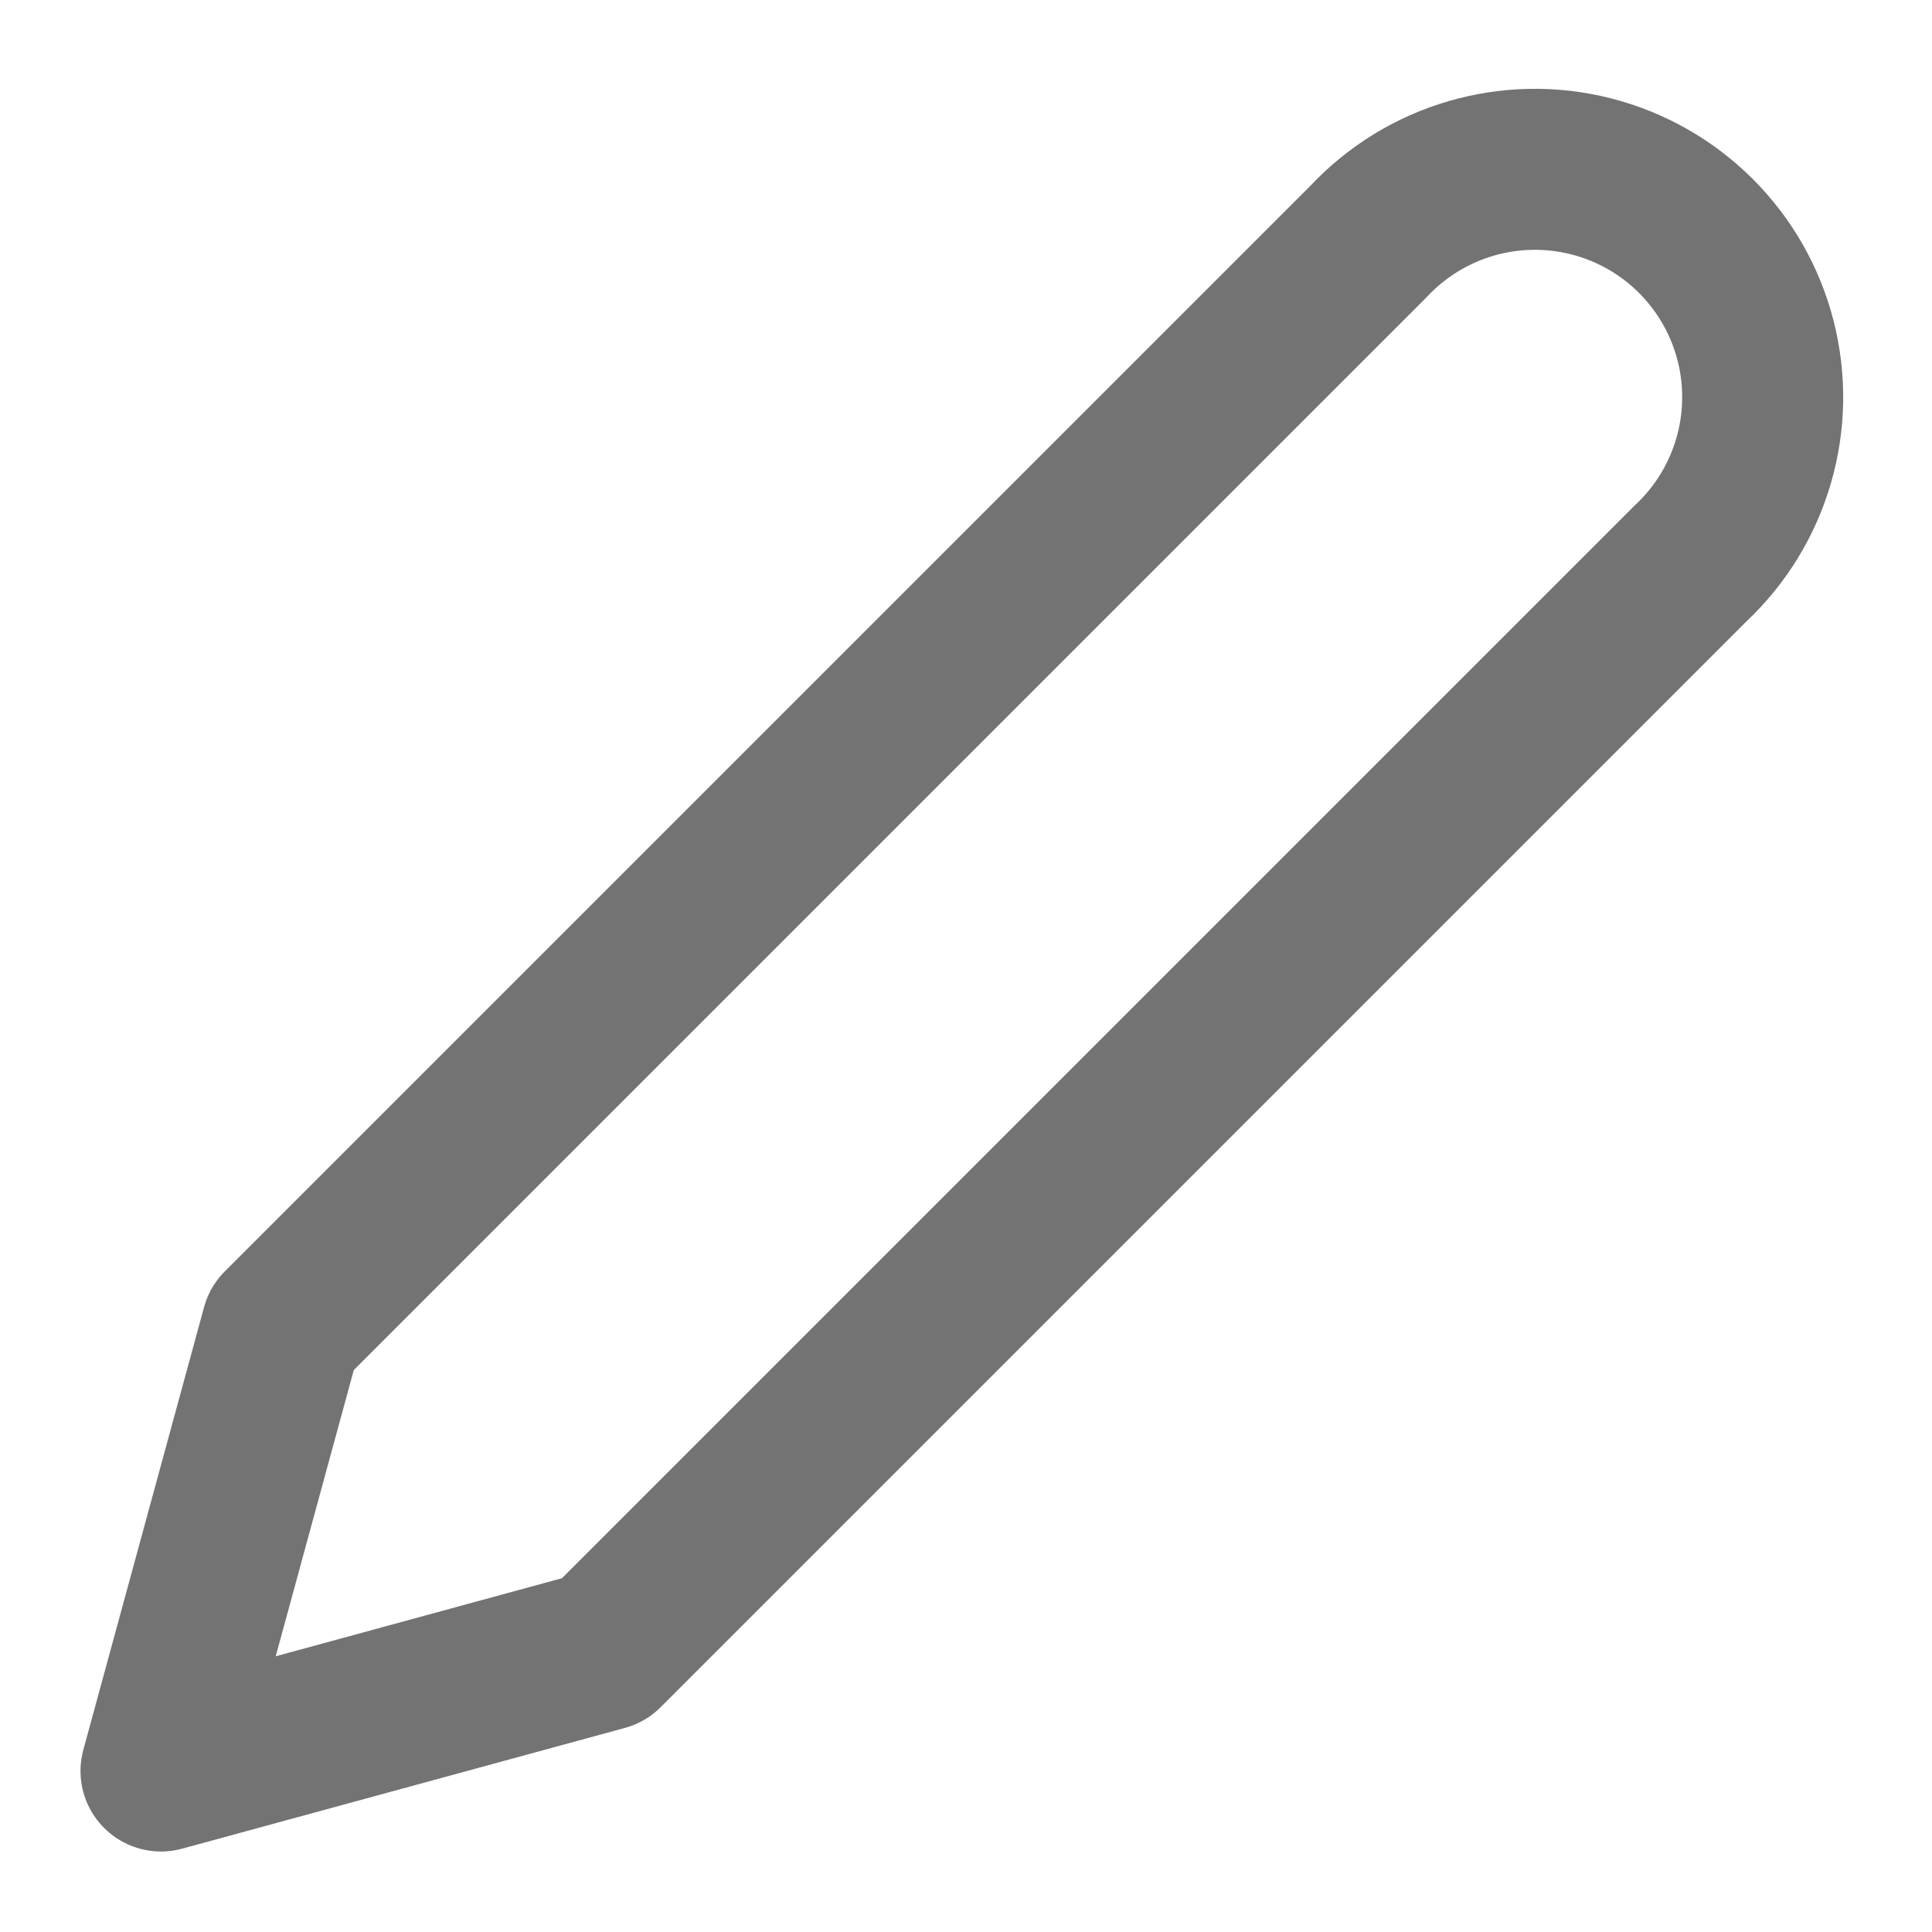
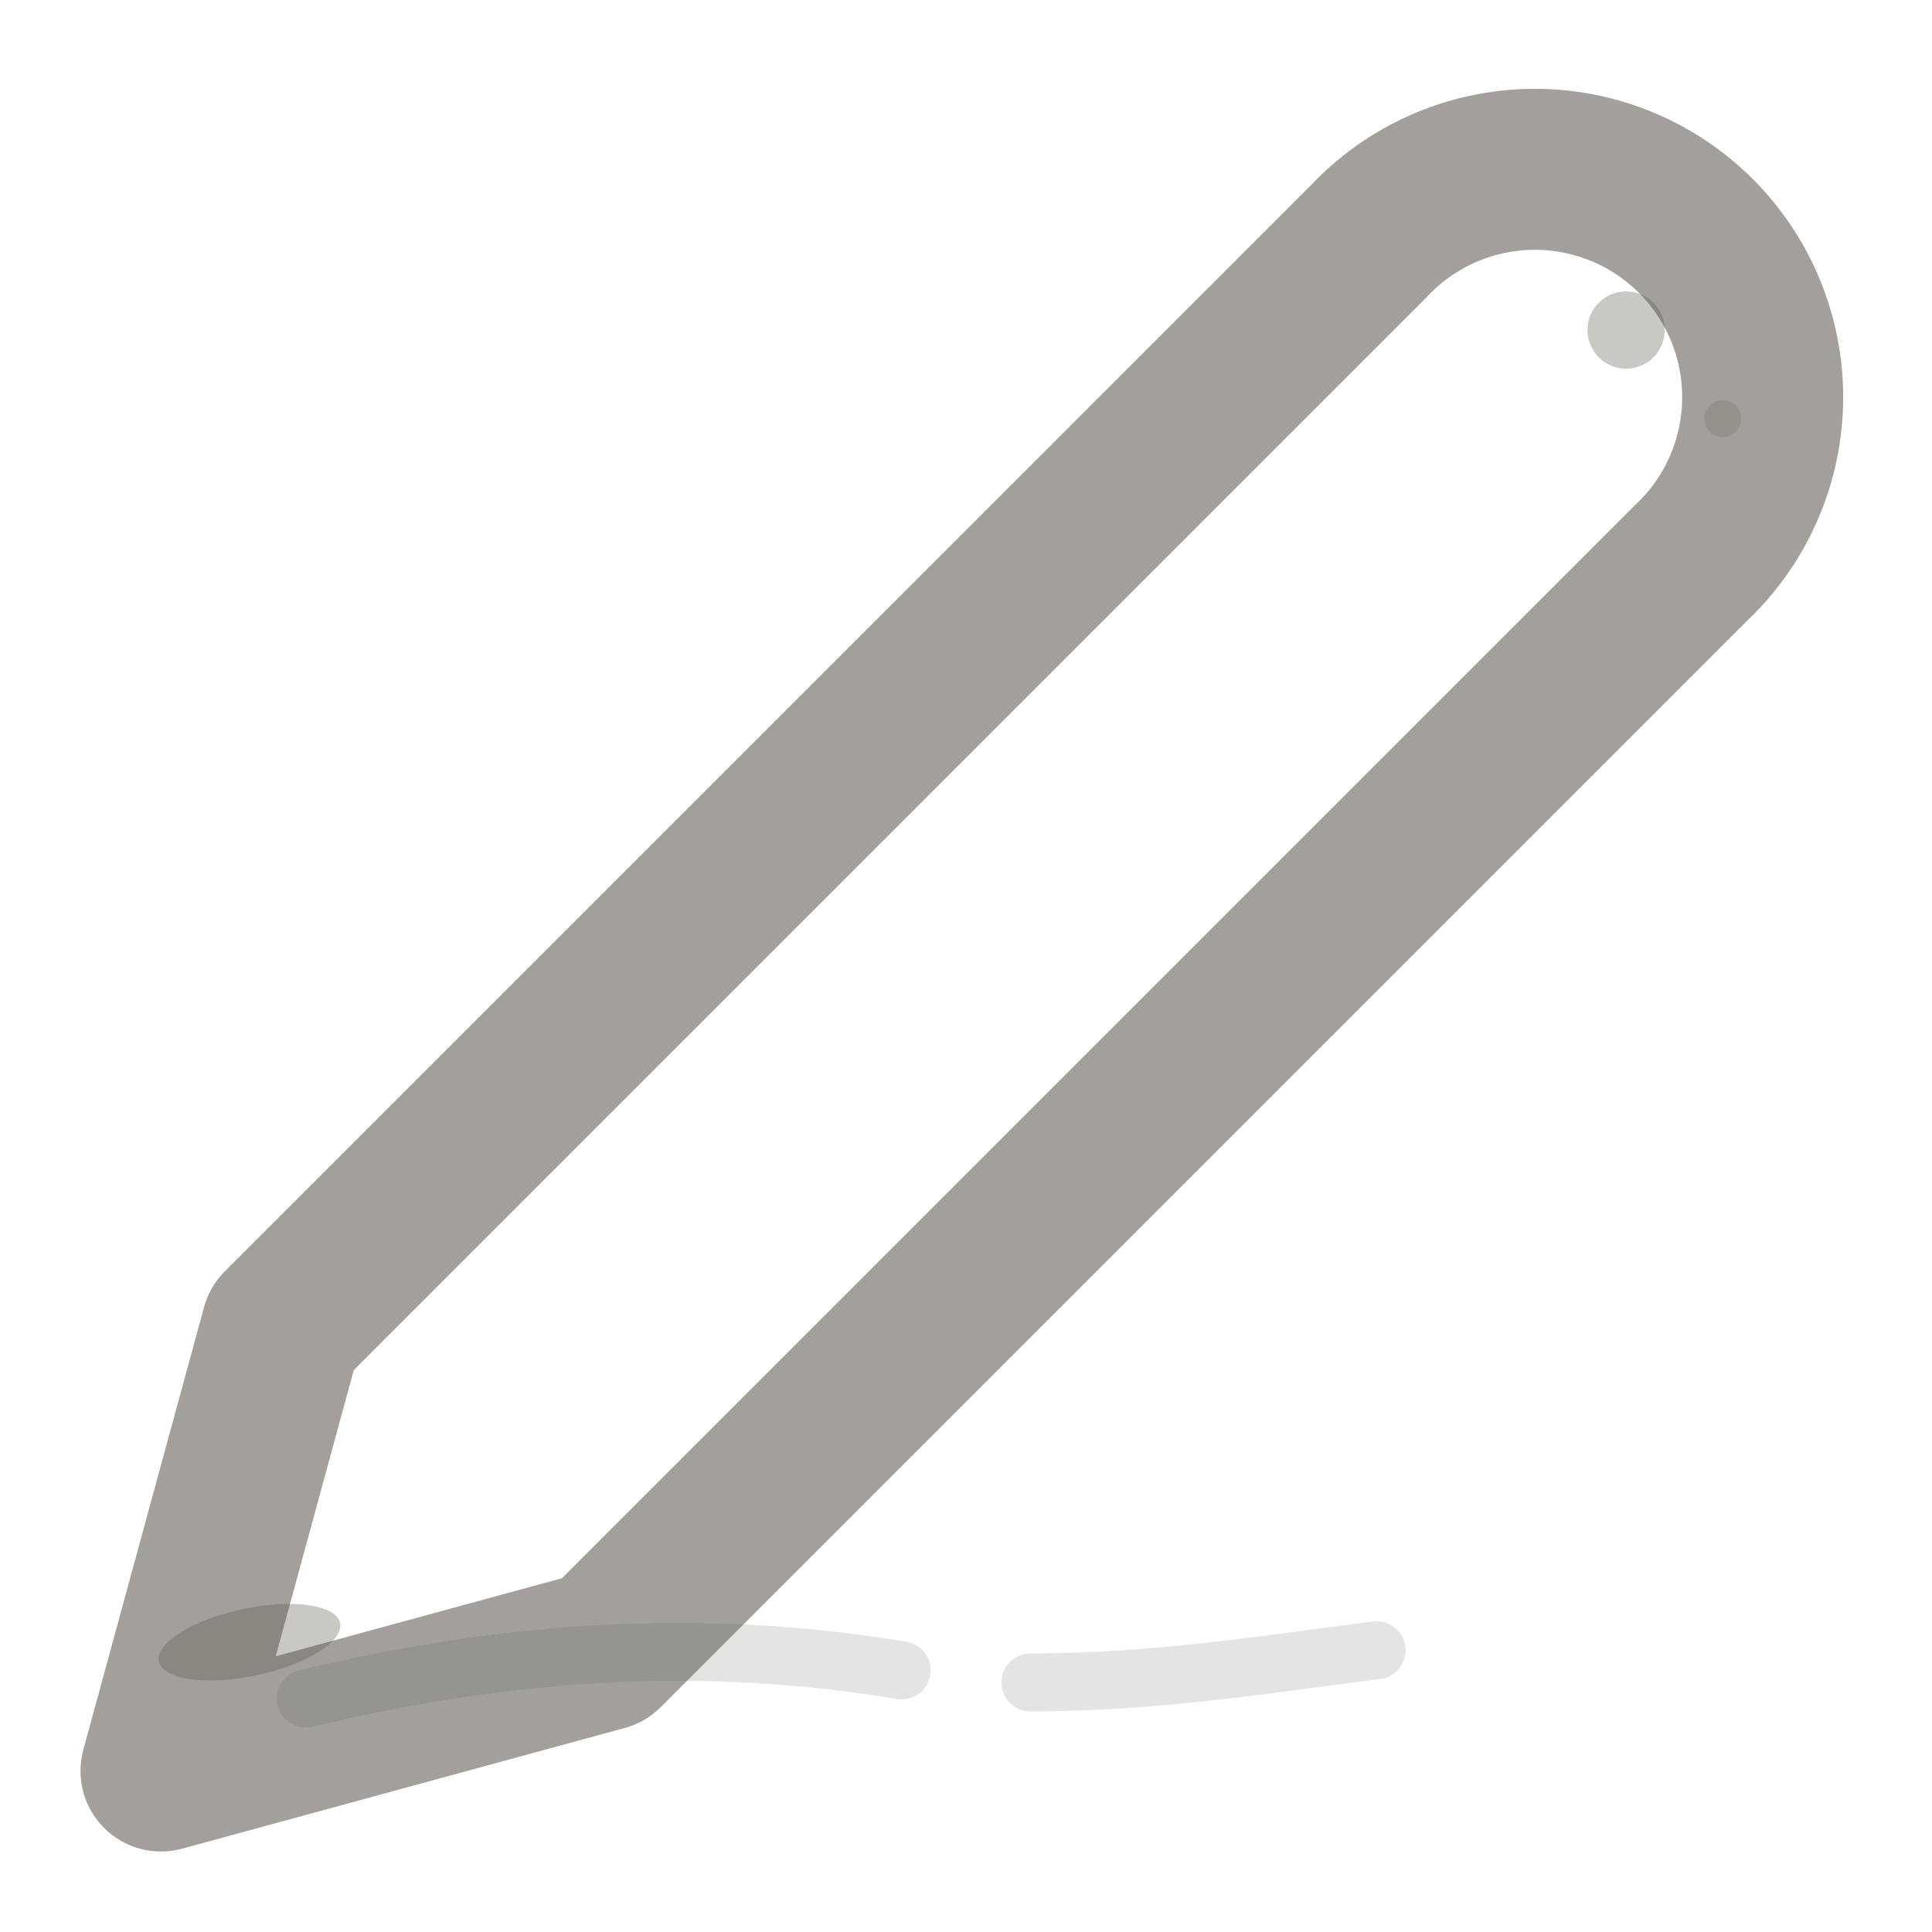
<svg xmlns="http://www.w3.org/2000/svg" width="24" height="24" viewBox="0 0 24 24">
-   <path d="M17 3 A2.83 2.83 0 1 1 21 7 L7.5 20.5 L2 22 L3.5 16.5 Z" fill="none" stroke="#000000" stroke-opacity="0.55" stroke-width="2" stroke-linecap="round" stroke-linejoin="round" />
+   <path d="M17 3 A2.83 2.83 0 1 1 21 7 L7.5 20.5 L2 22 L3.5 16.5 Z" fill="none" stroke="#57534A" stroke-opacity="0.55" stroke-width="2" stroke-linecap="round" stroke-linejoin="round" />
+   <g data-ink-texture="flywhite" fill="#57534A" fill-opacity="0.32">
+     <ellipse cx="3.1" cy="20.4" rx="1.15" ry="0.42" transform="rotate(-12 3.1 20.4)" />
+     <circle cx="20.2" cy="4.1" r="0.48" />
+     <circle cx="21.4" cy="5.2" r="0.23" fill-opacity="0.18" />
+   </g>
+   <path data-ink-texture="dry-brush" d="M3.8 21.1 C6.7 20.4 9.1 20.4 11.2 20.75 M12.8 20.9 C14.4 20.9 15.9 20.65 17.1 20.5" fill="none" stroke="#57534A" stroke-opacity="0.16" stroke-width="0.72" stroke-linecap="round" />
</svg>
